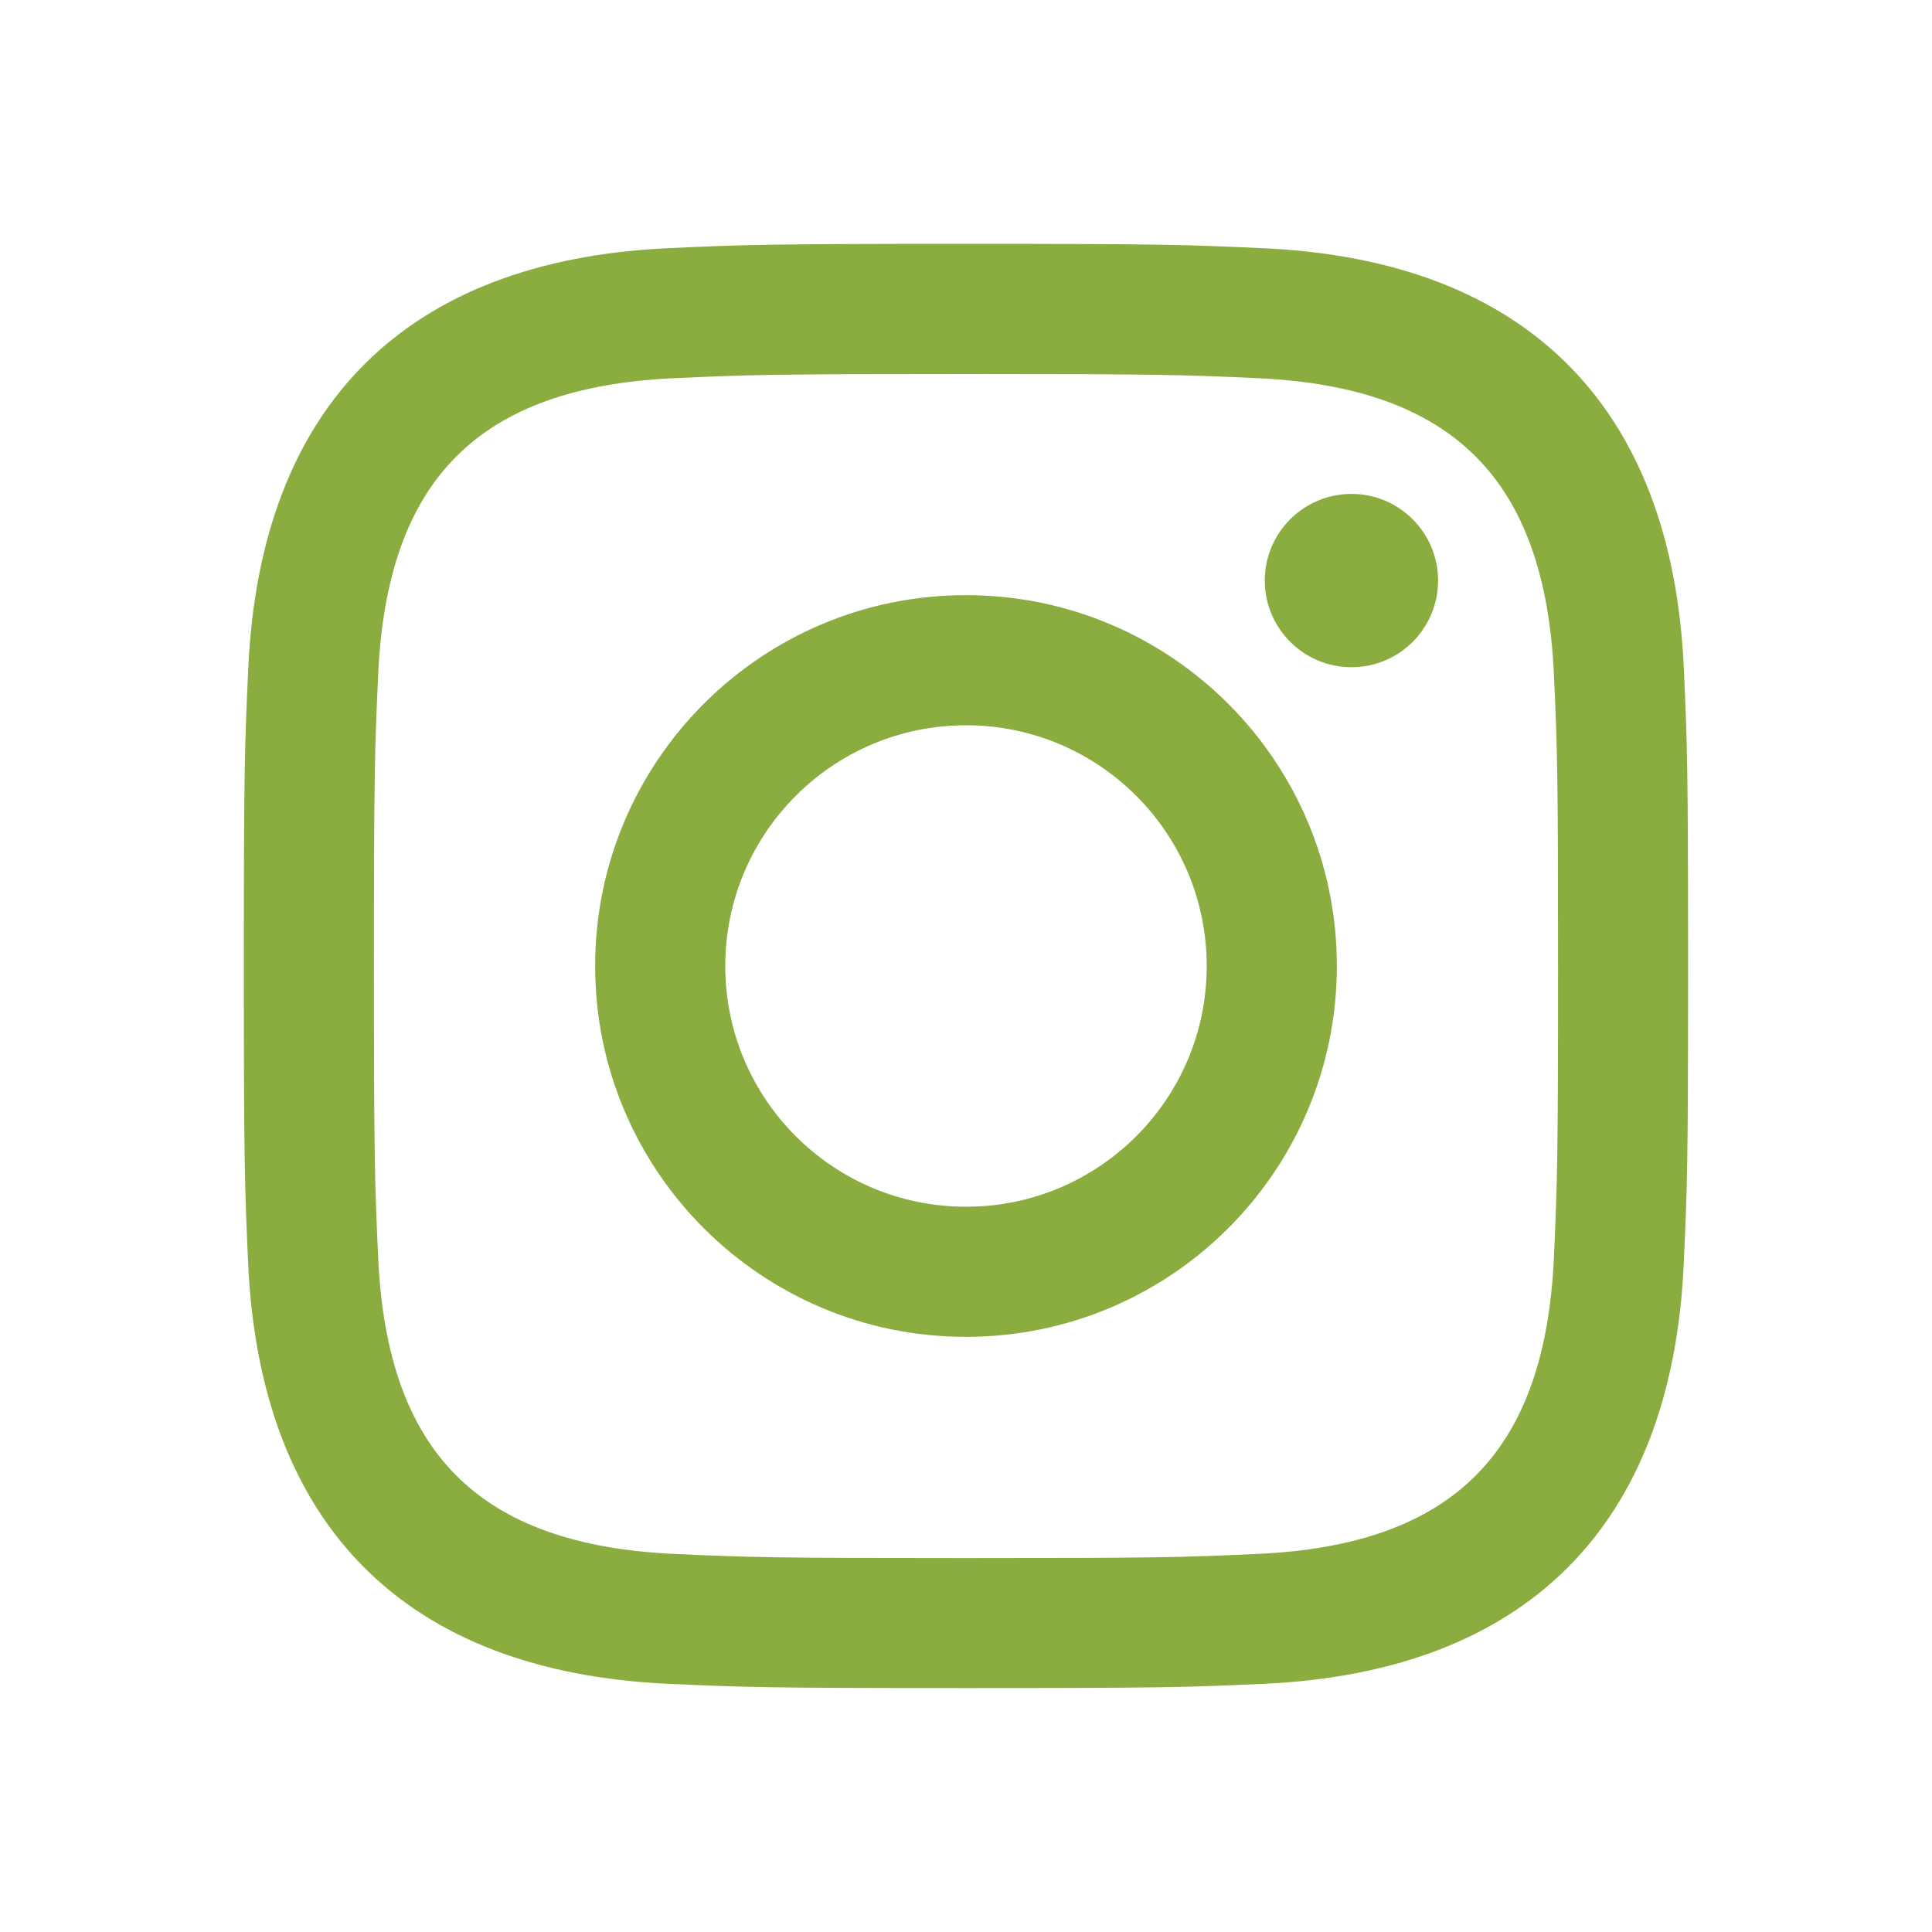
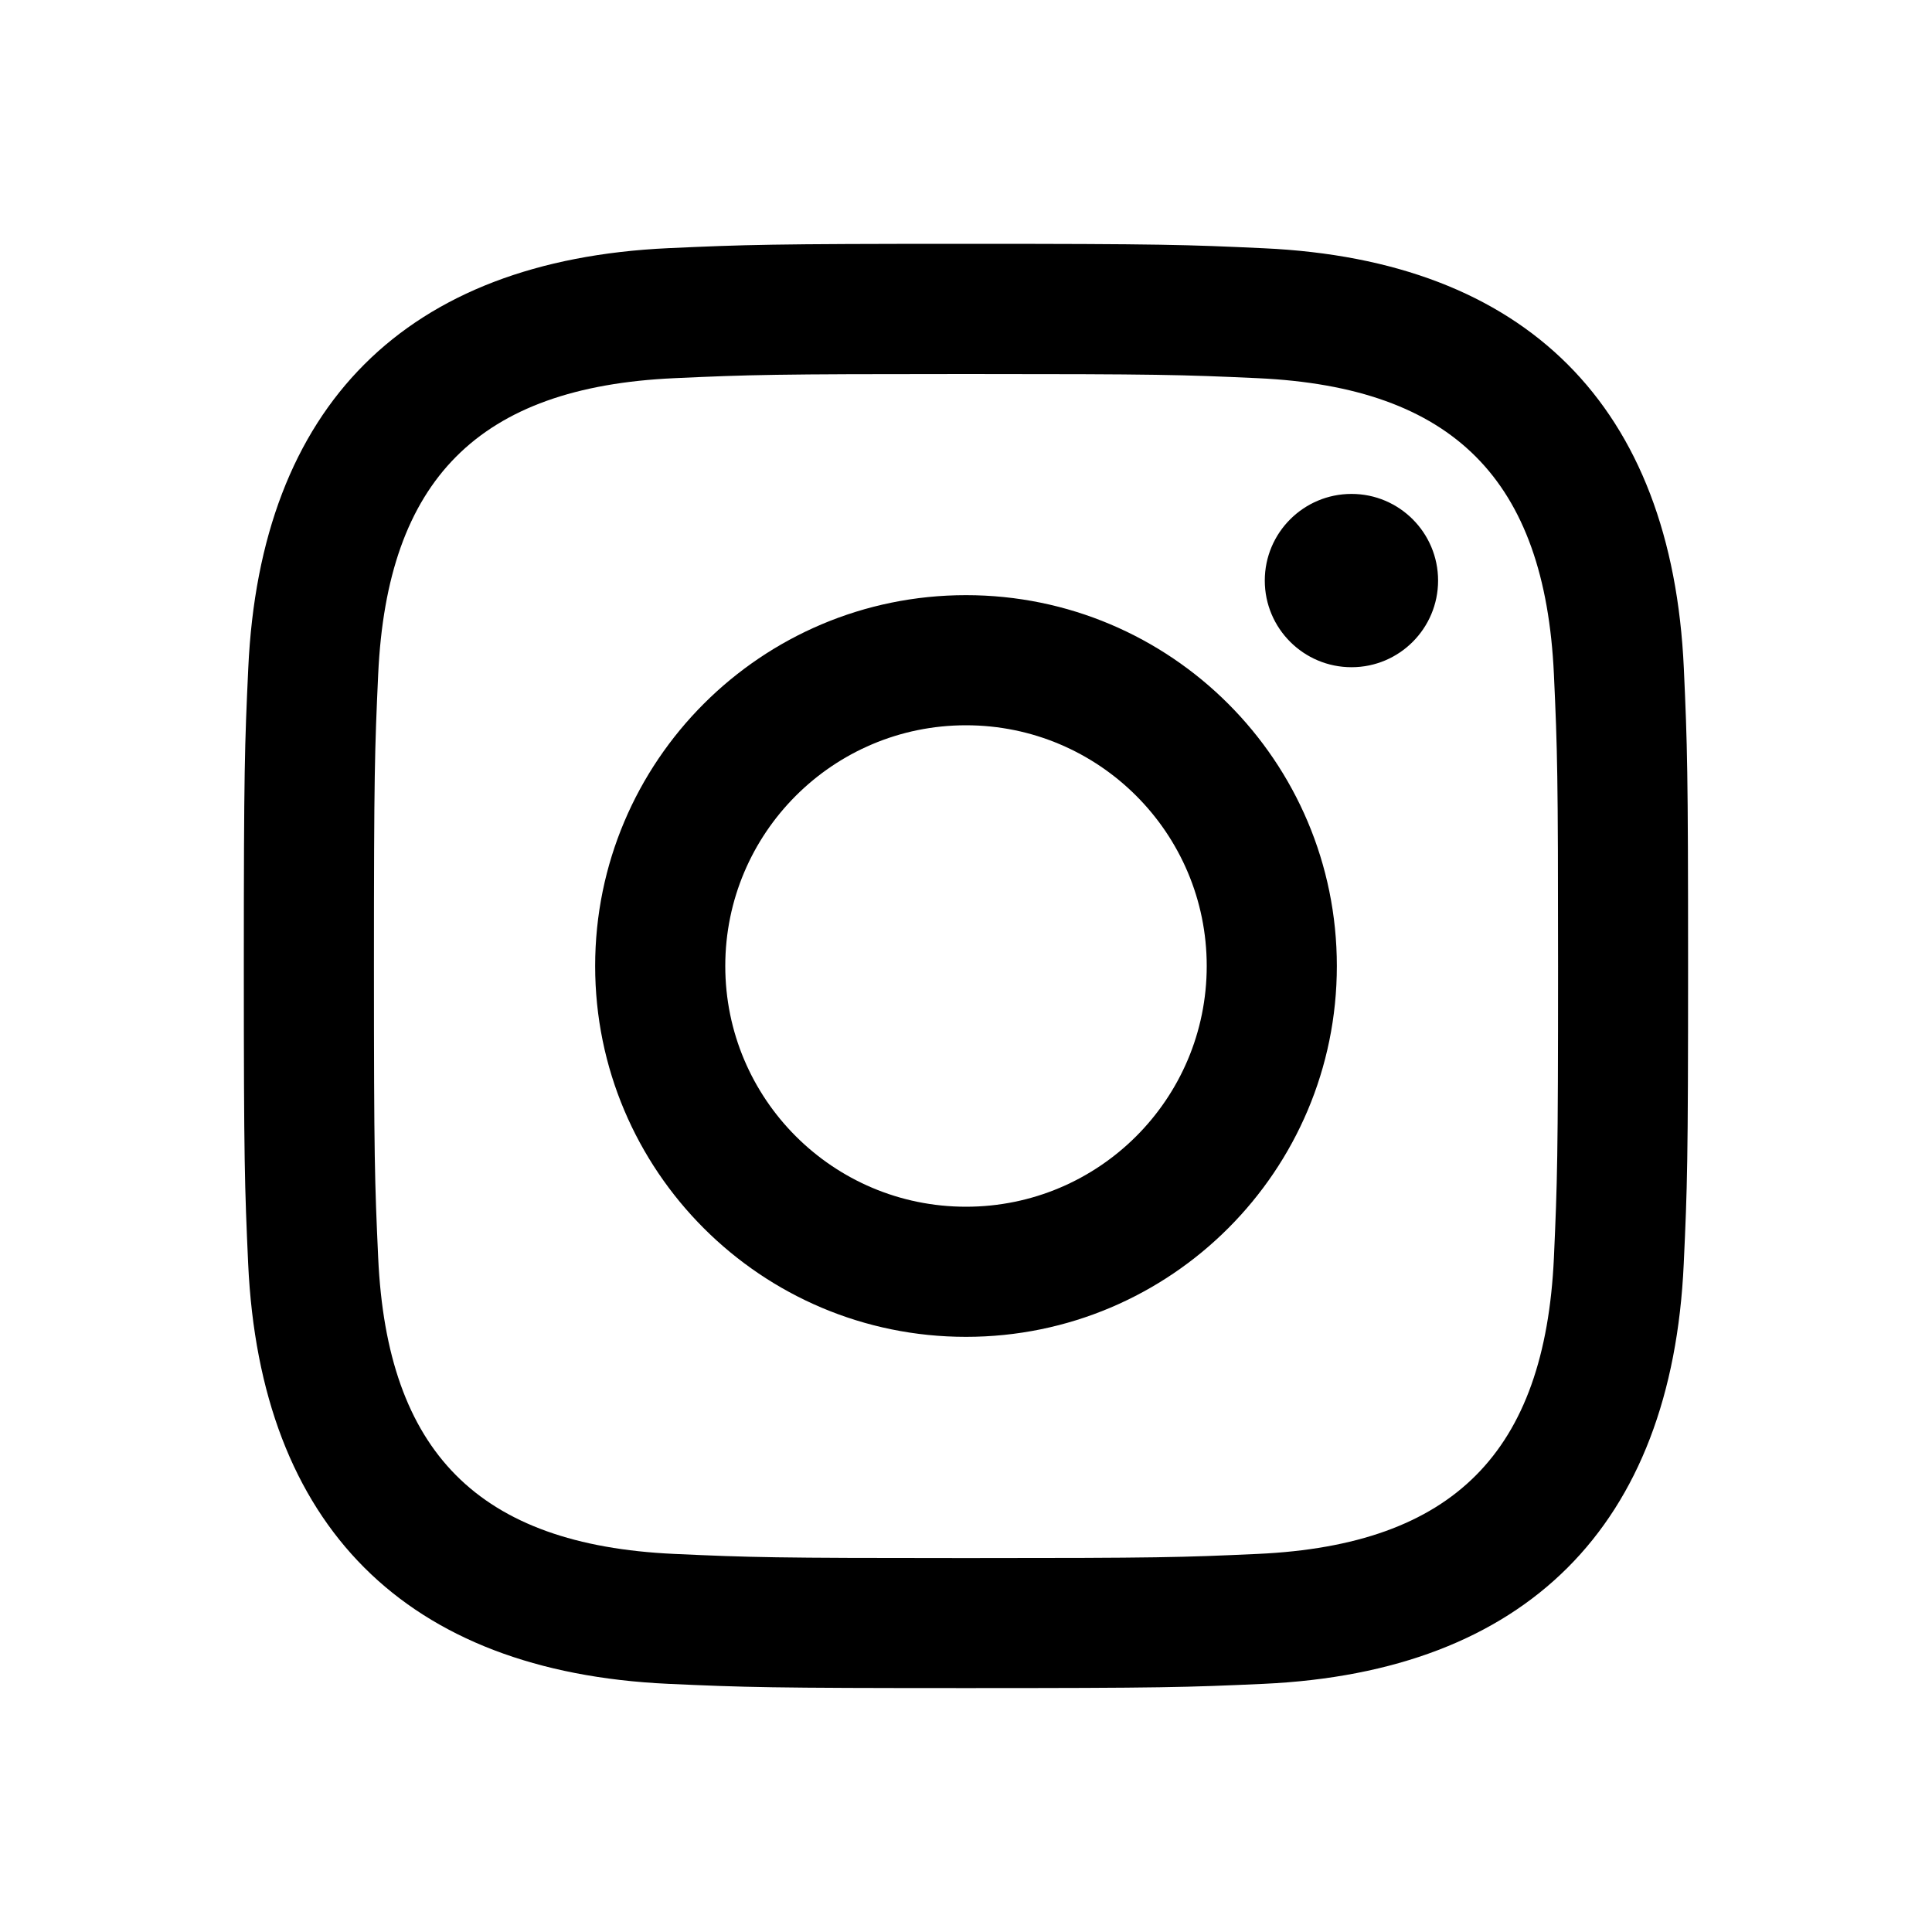
<svg xmlns="http://www.w3.org/2000/svg" width="20" height="20" viewBox="0 0 20 20" fill="none">
-   <path d="M10 3.872C11.996 3.872 12.233 3.879 13.021 3.915C15.047 4.008 15.993 4.969 16.086 6.98C16.122 7.768 16.129 8.005 16.129 10.001C16.129 11.997 16.121 12.233 16.086 13.021C15.993 15.03 15.049 15.993 13.021 16.086C12.233 16.122 11.997 16.129 10 16.129C8.004 16.129 7.767 16.122 6.979 16.086C4.948 15.993 4.007 15.027 3.915 13.021C3.879 12.233 3.871 11.996 3.871 10C3.871 8.004 3.879 7.768 3.915 6.979C4.008 4.969 4.951 4.007 6.979 3.915C7.768 3.879 8.004 3.872 10 3.872ZM10 2.524C7.97 2.524 7.716 2.533 6.918 2.569C4.203 2.694 2.694 4.2 2.57 6.918C2.533 7.716 2.524 7.97 2.524 10C2.524 12.03 2.533 12.285 2.569 13.082C2.694 15.797 4.2 17.306 6.918 17.431C7.716 17.467 7.97 17.475 10 17.475C12.03 17.475 12.285 17.467 13.082 17.431C15.795 17.306 17.307 15.8 17.43 13.082C17.467 12.285 17.475 12.03 17.475 10C17.475 7.97 17.467 7.716 17.431 6.918C17.308 4.206 15.8 2.694 13.083 2.57C12.285 2.533 12.03 2.524 10 2.524V2.524ZM10 6.161C7.88 6.161 6.161 7.88 6.161 10C6.161 12.12 7.88 13.839 10 13.839C12.12 13.839 13.839 12.12 13.839 10C13.839 7.88 12.12 6.161 10 6.161ZM10 12.492C8.624 12.492 7.508 11.377 7.508 10C7.508 8.624 8.624 7.508 10 7.508C11.376 7.508 12.492 8.624 12.492 10C12.492 11.377 11.376 12.492 10 12.492ZM13.991 5.113C13.495 5.113 13.093 5.515 13.093 6.01C13.093 6.505 13.495 6.907 13.991 6.907C14.486 6.907 14.887 6.505 14.887 6.01C14.887 5.515 14.486 5.113 13.991 5.113Z" fill="#8BAC3E" />
+   <path d="M10 3.872C11.996 3.872 12.233 3.879 13.021 3.915C15.047 4.008 15.993 4.969 16.086 6.98C16.122 7.768 16.129 8.005 16.129 10.001C16.129 11.997 16.121 12.233 16.086 13.021C15.993 15.03 15.049 15.993 13.021 16.086C12.233 16.122 11.997 16.129 10 16.129C8.004 16.129 7.767 16.122 6.979 16.086C4.948 15.993 4.007 15.027 3.915 13.021C3.879 12.233 3.871 11.996 3.871 10C3.871 8.004 3.879 7.768 3.915 6.979C4.008 4.969 4.951 4.007 6.979 3.915C7.768 3.879 8.004 3.872 10 3.872ZM10 2.524C7.97 2.524 7.716 2.533 6.918 2.569C4.203 2.694 2.694 4.2 2.57 6.918C2.533 7.716 2.524 7.97 2.524 10C2.524 12.03 2.533 12.285 2.569 13.082C2.694 15.797 4.2 17.306 6.918 17.431C7.716 17.467 7.97 17.475 10 17.475C12.03 17.475 12.285 17.467 13.082 17.431C15.795 17.306 17.307 15.8 17.43 13.082C17.467 12.285 17.475 12.03 17.475 10C17.475 7.97 17.467 7.716 17.431 6.918C17.308 4.206 15.8 2.694 13.083 2.57C12.285 2.533 12.03 2.524 10 2.524V2.524ZM10 6.161C7.88 6.161 6.161 7.88 6.161 10C6.161 12.12 7.88 13.839 10 13.839C12.12 13.839 13.839 12.12 13.839 10C13.839 7.88 12.12 6.161 10 6.161ZM10 12.492C8.624 12.492 7.508 11.377 7.508 10C7.508 8.624 8.624 7.508 10 7.508C11.376 7.508 12.492 8.624 12.492 10C12.492 11.377 11.376 12.492 10 12.492ZM13.991 5.113C13.495 5.113 13.093 5.515 13.093 6.01C13.093 6.505 13.495 6.907 13.991 6.907C14.486 6.907 14.887 6.505 14.887 6.01C14.887 5.515 14.486 5.113 13.991 5.113Z" fill="currentColor" />
</svg>
